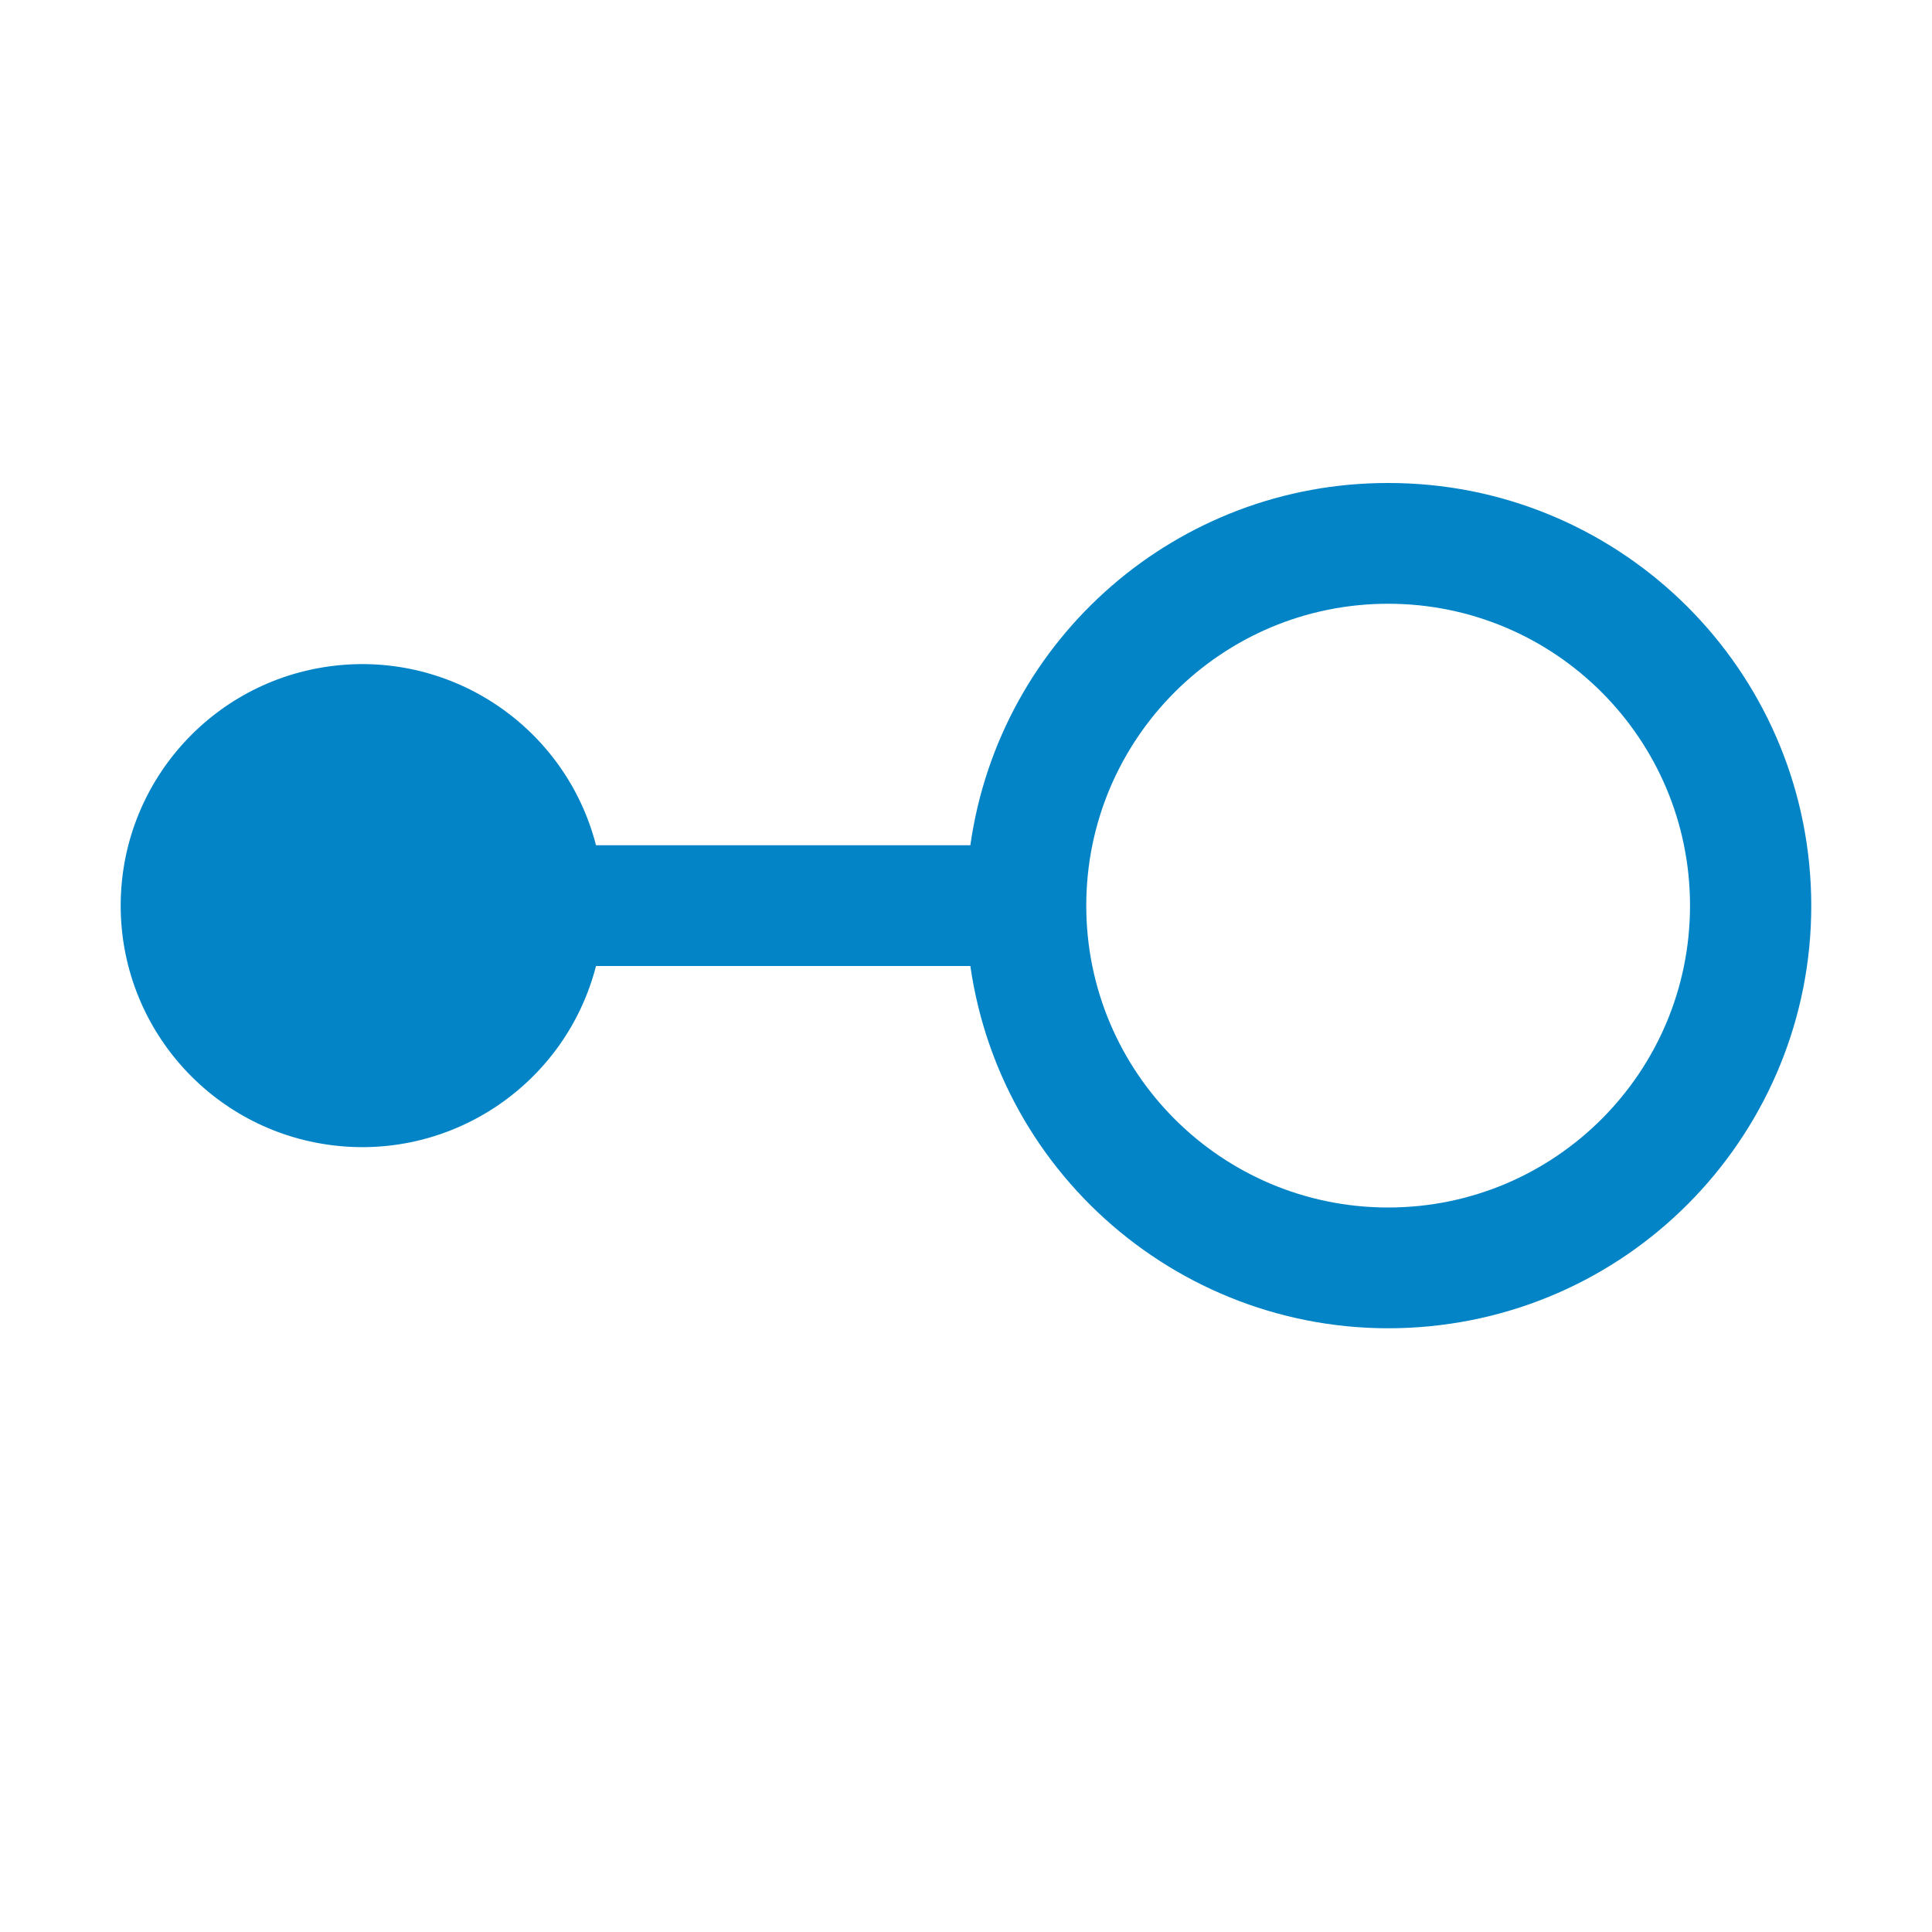
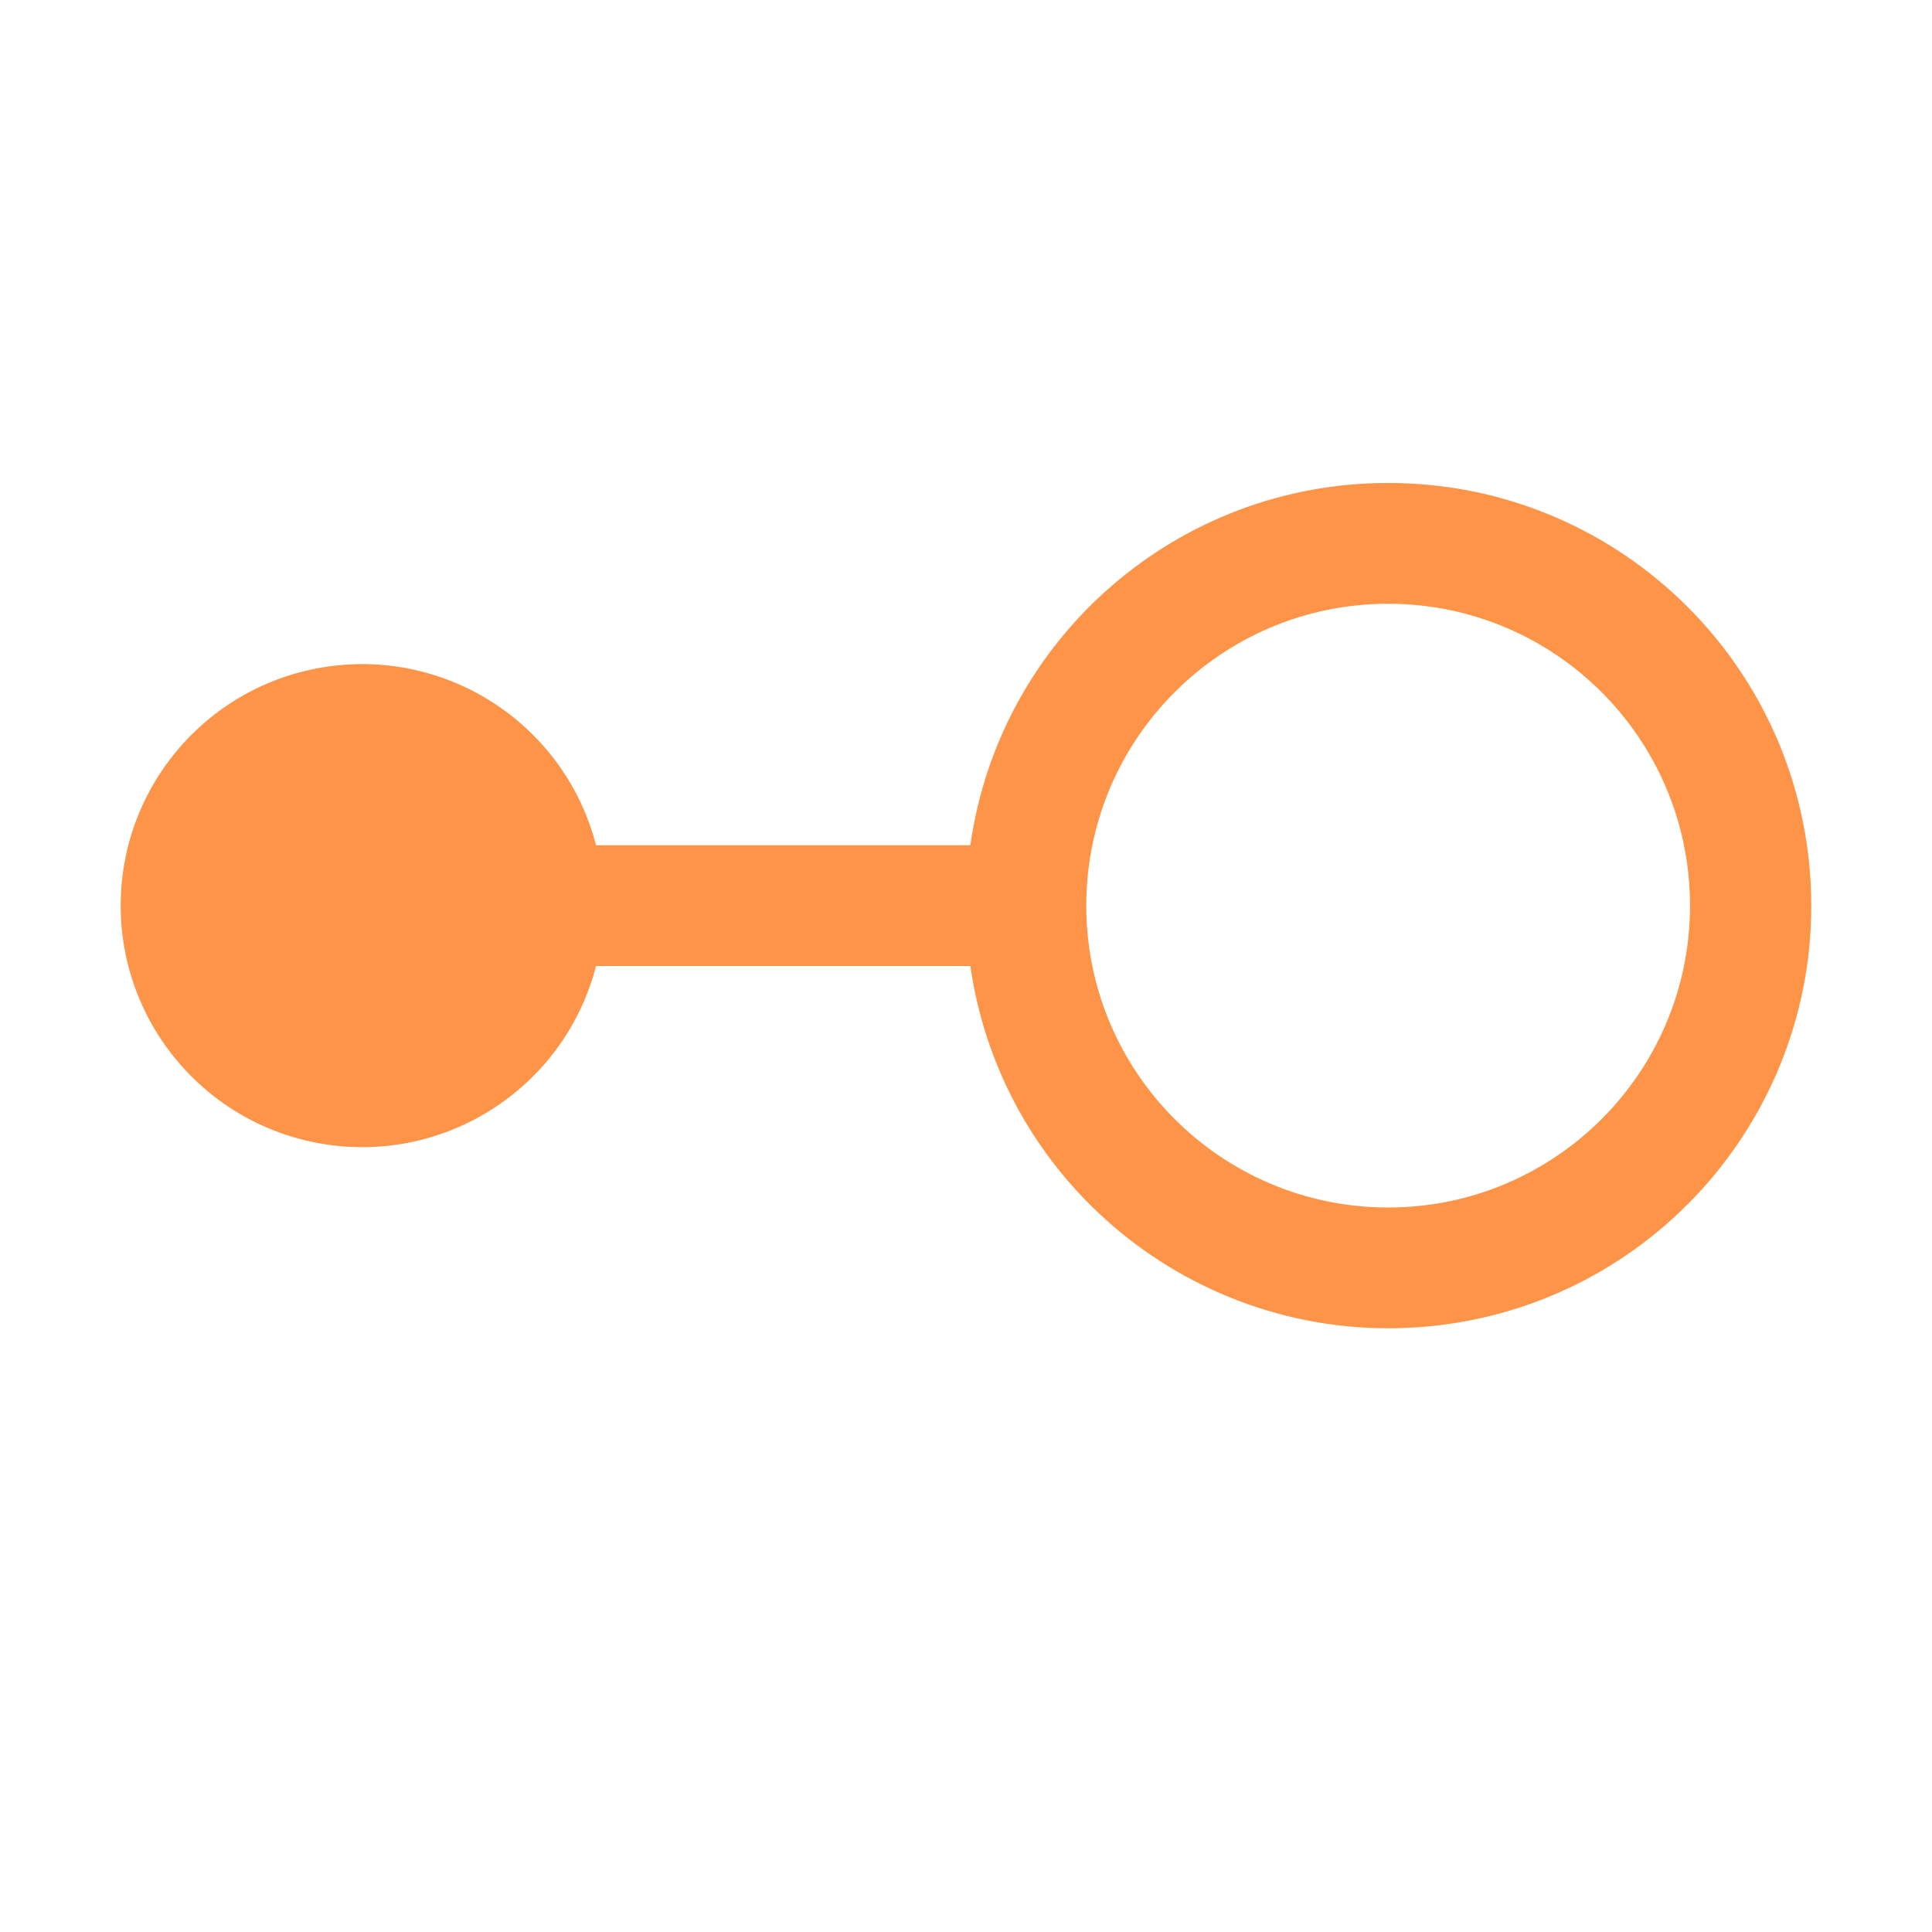
- <svg xmlns="http://www.w3.org/2000/svg" width="128" height="128" viewBox="0 0 16 16">
-   <path fill="#0284c7" d="M11.496 4a3.49 3.49 0 0 0-3.46 3h-3.1a2 2 0 1 0 0 1h3.1a3.5 3.5 0 1 0 3.46-4m0 6a2.5 2.5 0 1 1 0-5a2.5 2.5 0 0 1 0 5" />
+ <svg xmlns="http://www.w3.org/2000/svg" width="128" height="128" viewBox="0 0 16 16" version="1.1" id="svg1">
+   <defs id="defs1" />
+   <path fill="#0284c7" d="M11.496 4a3.49 3.49 0 0 0-3.46 3h-3.1a2 2 0 1 0 0 1h3.1a3.5 3.5 0 1 0 3.46-4m0 6a2.5 2.5 0 1 1 0-5a2.5 2.5 0 0 1 0 5" id="path1" style="fill:#fd9447;fill-opacity:1" />
</svg>
